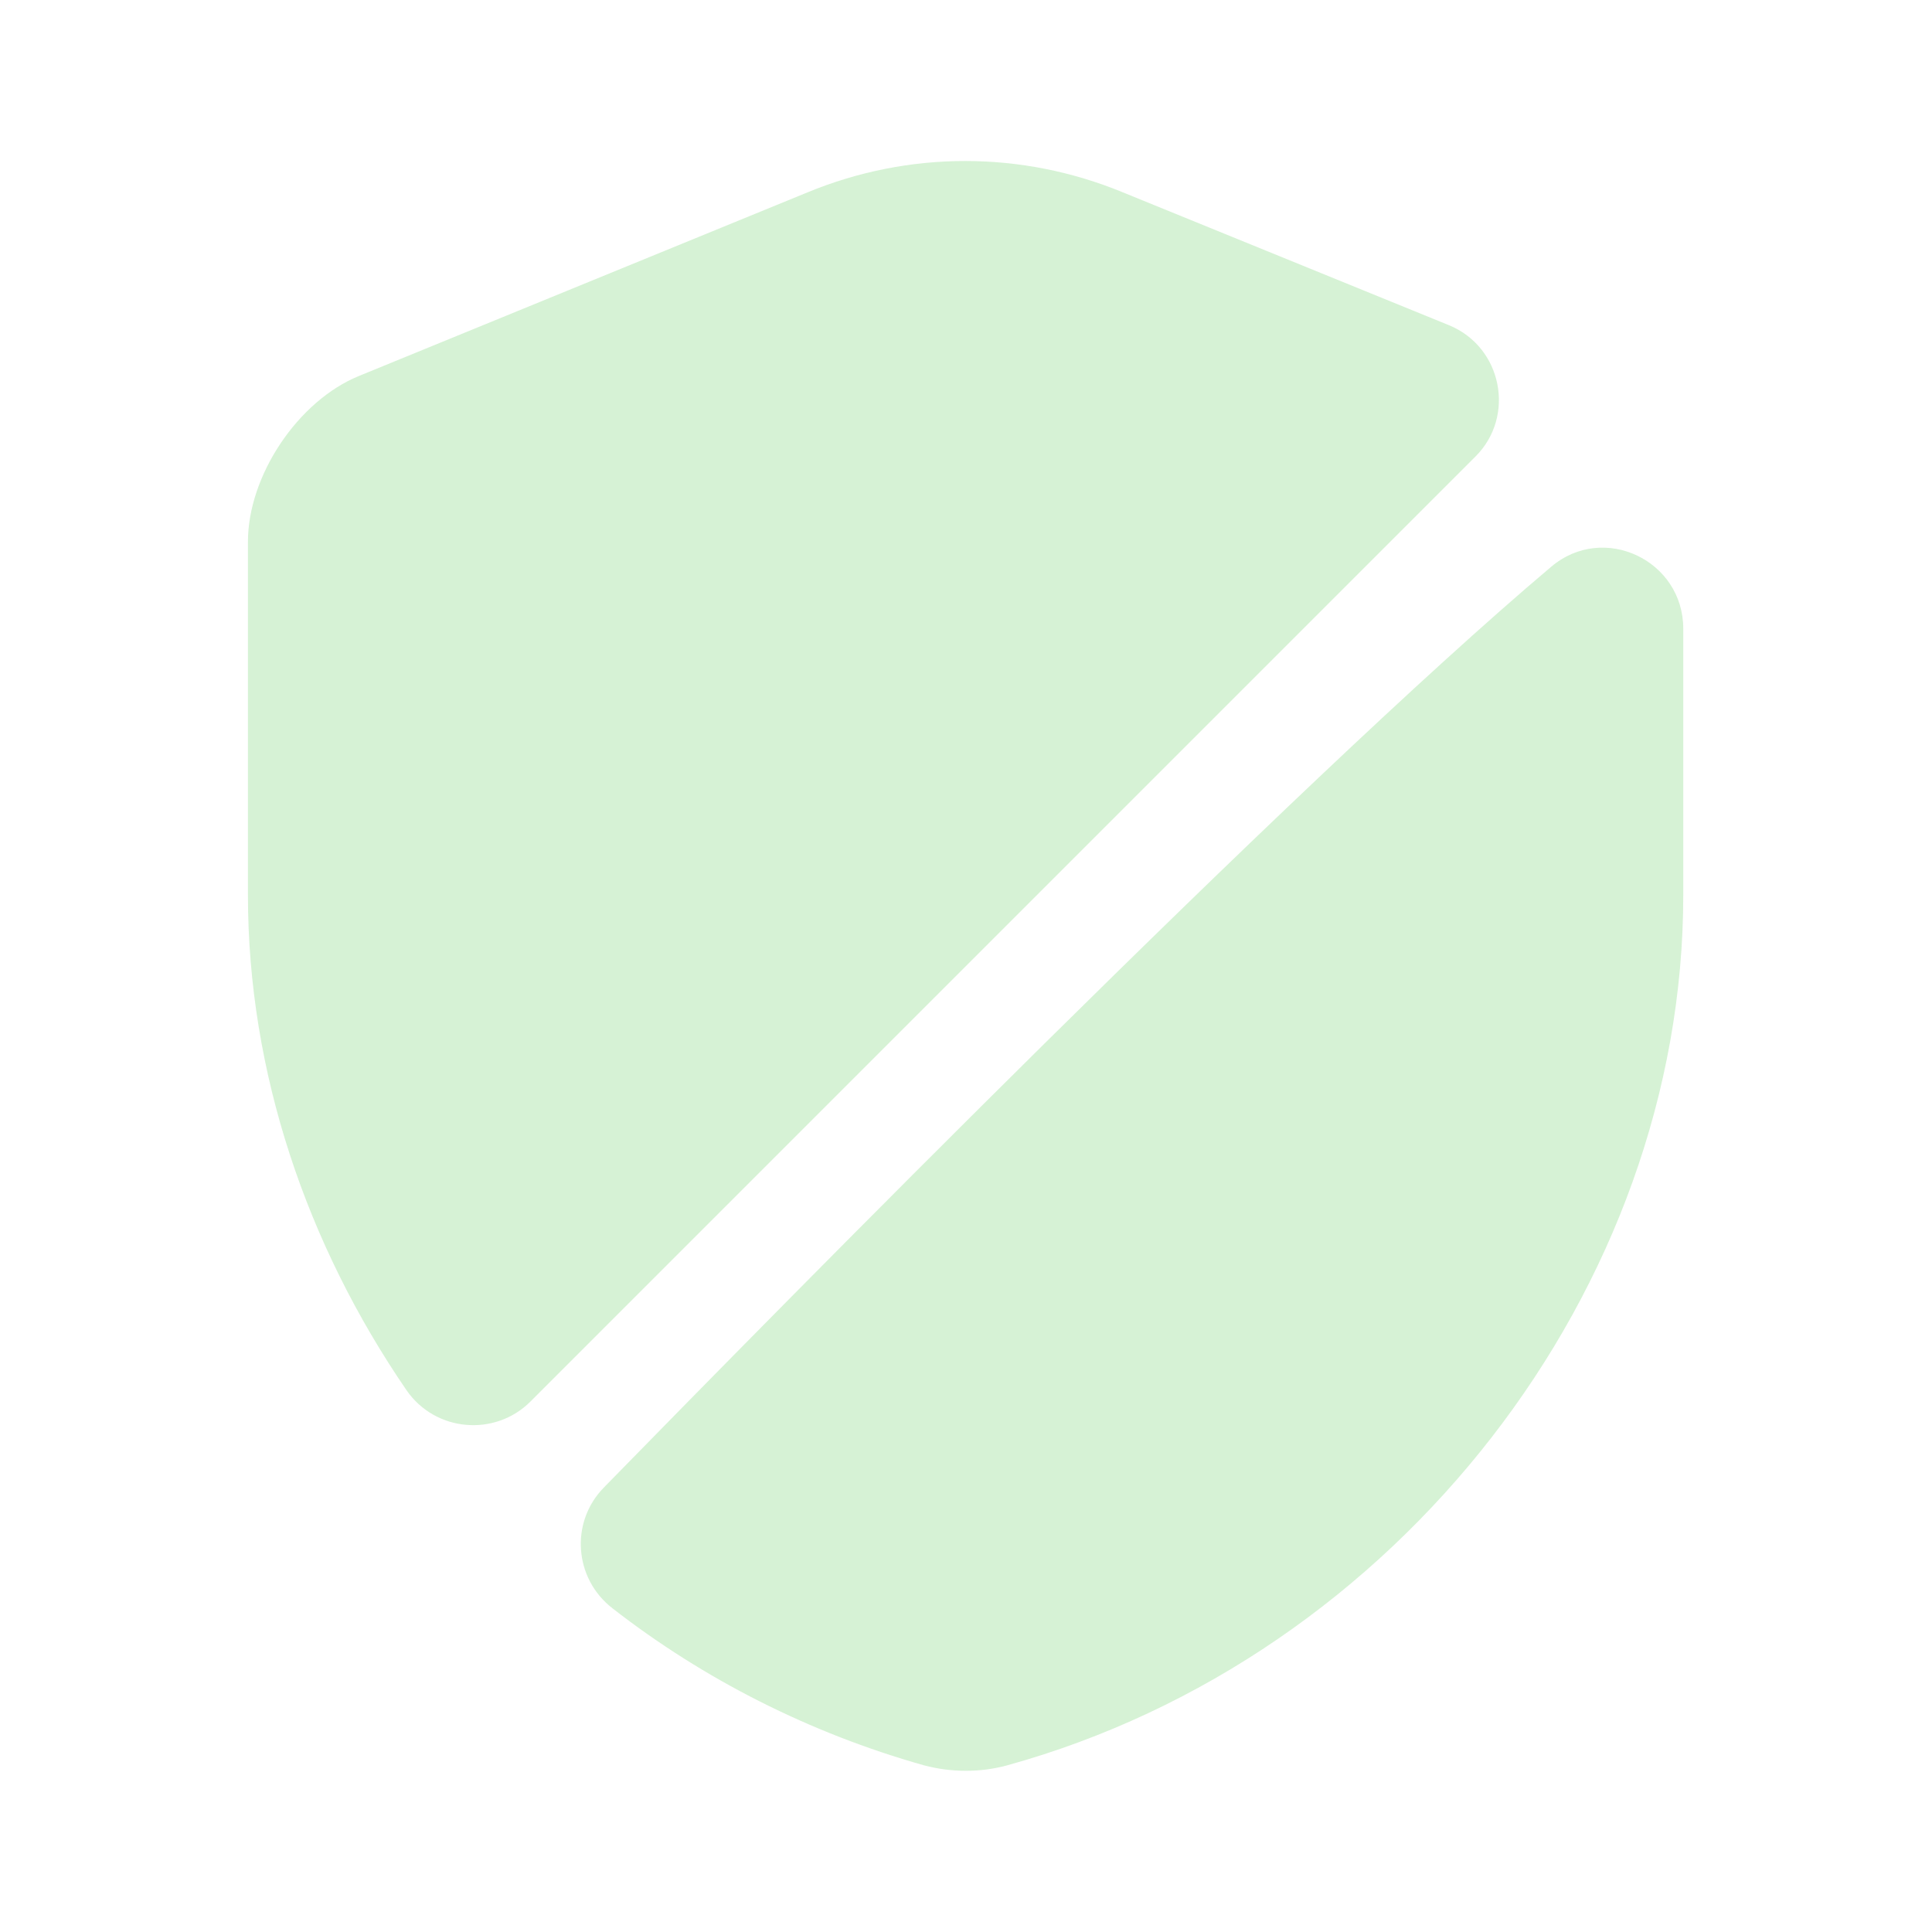
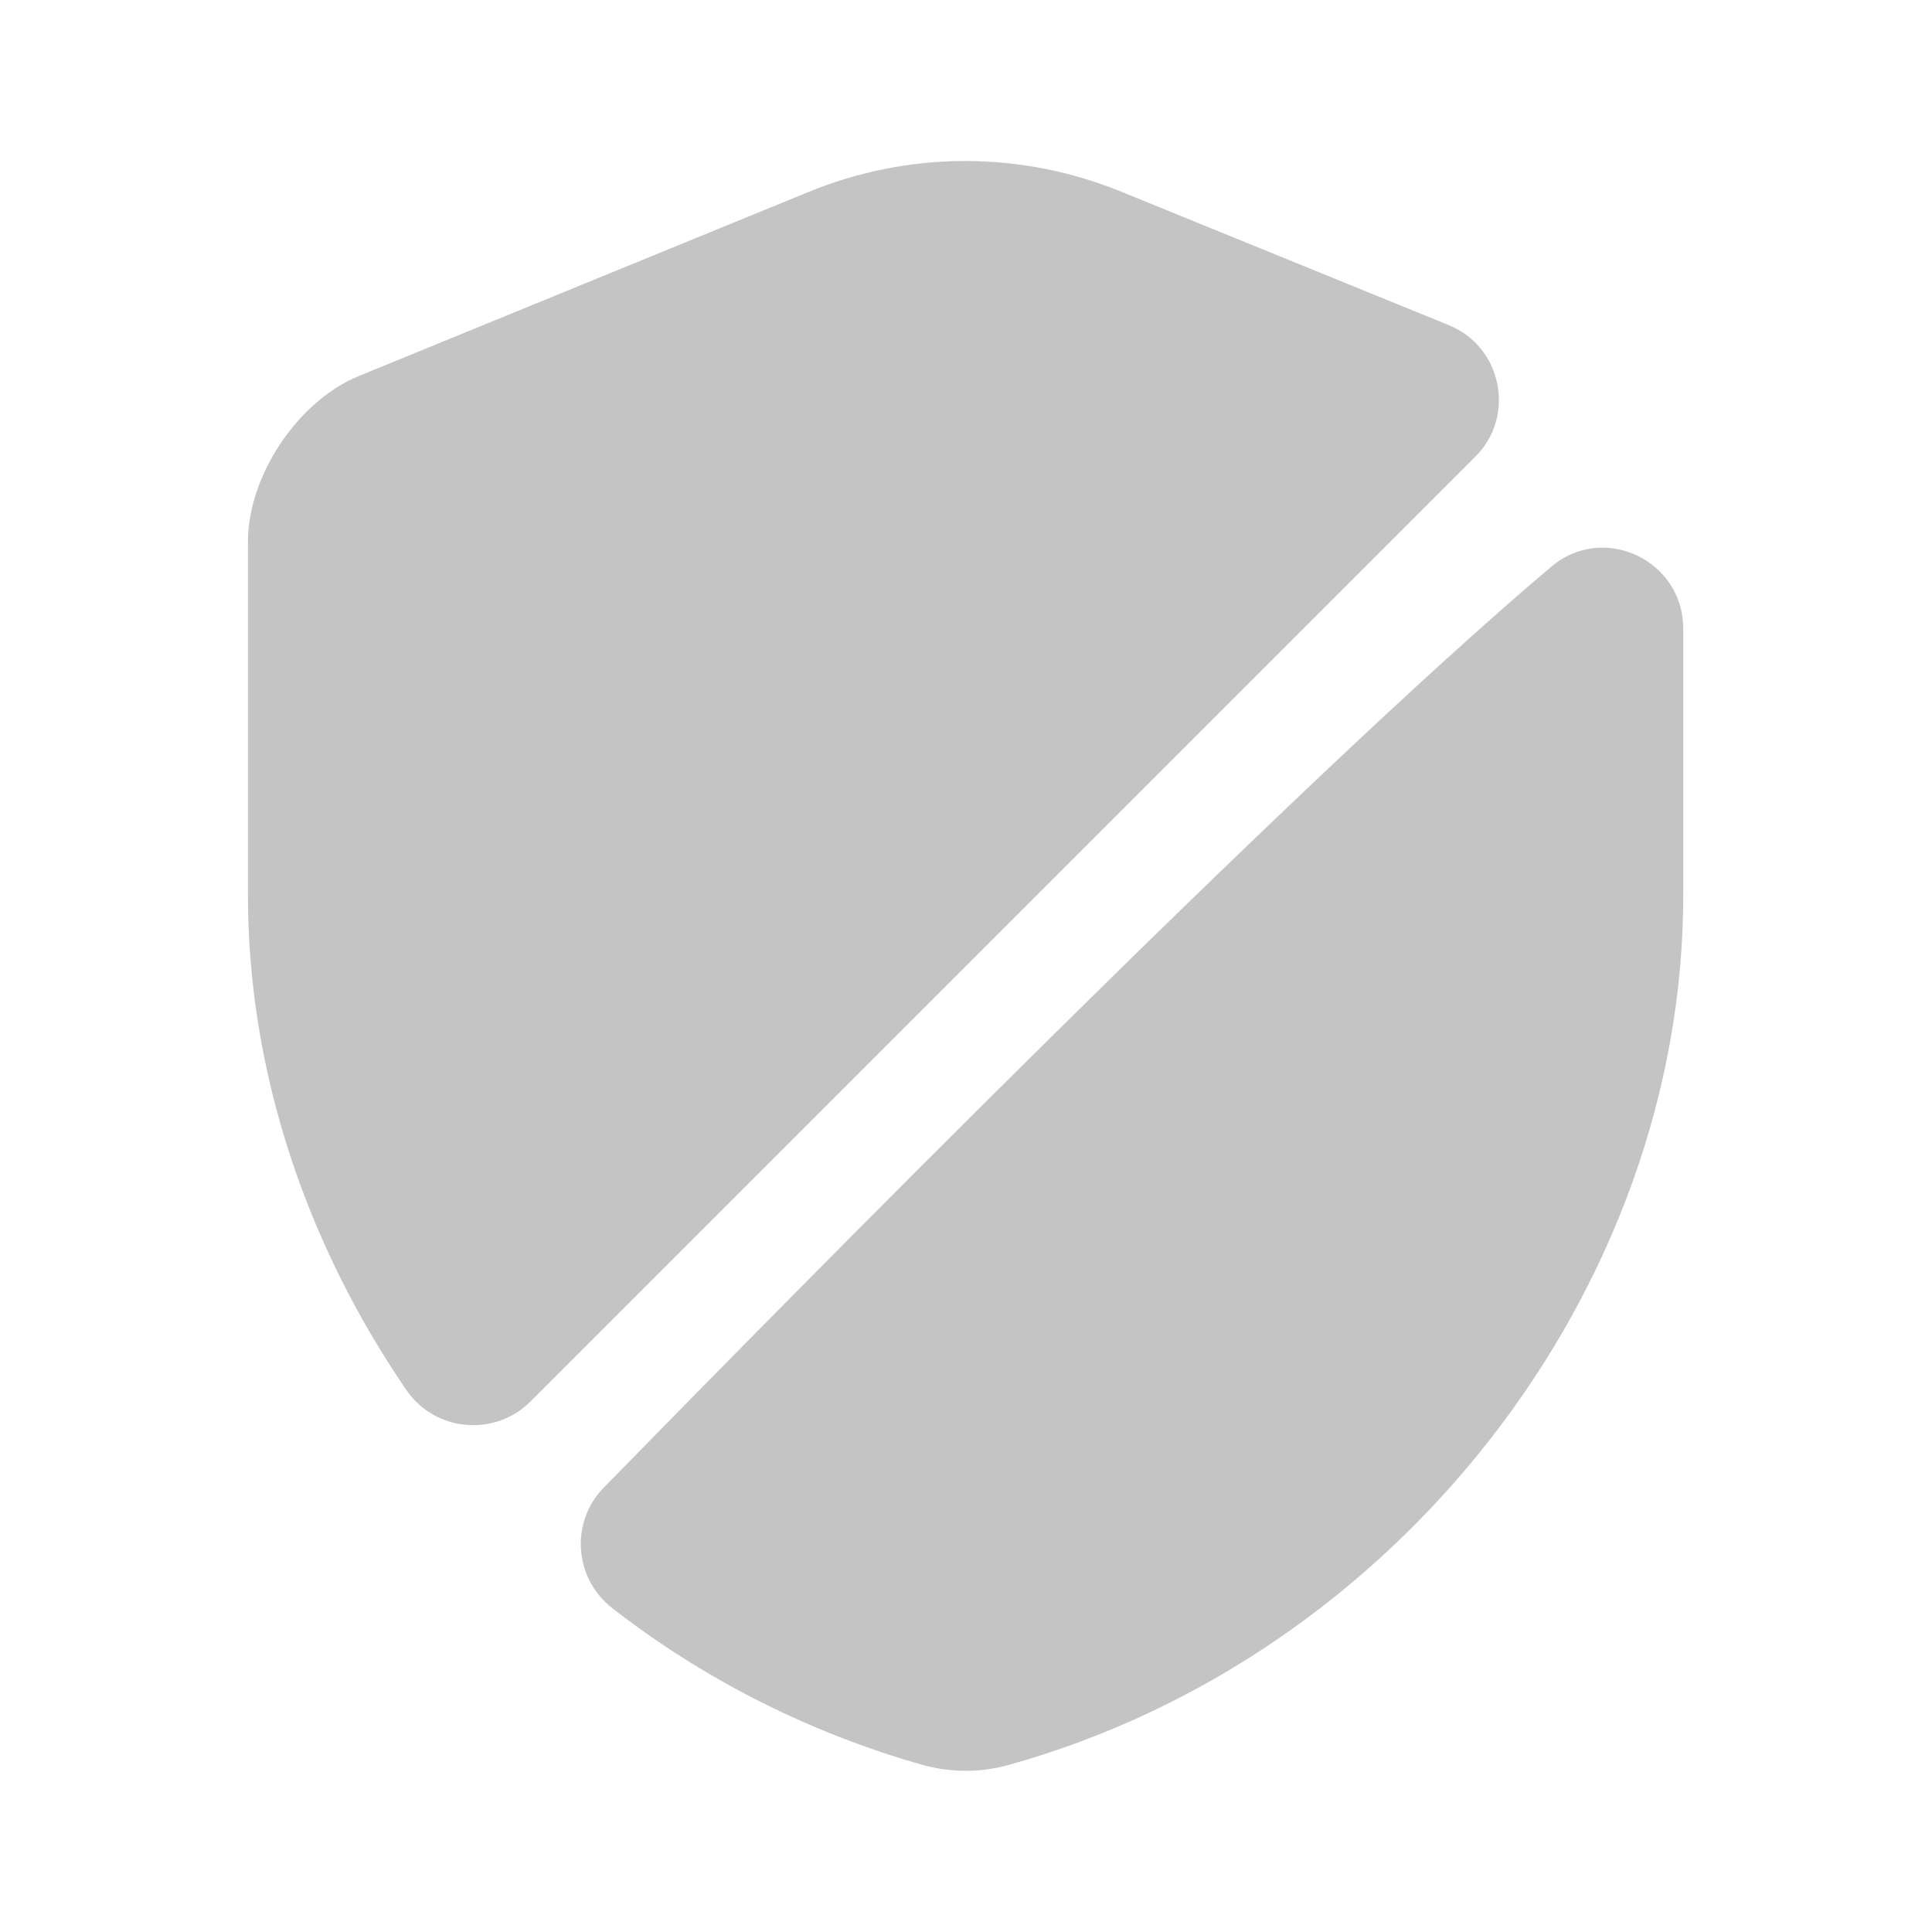
<svg xmlns="http://www.w3.org/2000/svg" width="150" height="150" viewBox="0 0 150 150" fill="none">
-   <path d="M114.562 35.438L41.188 108.812C38.438 111.562 33.812 111.188 31.562 107.938C23.812 96.625 19.25 83.25 19.25 69.5V42.062C19.25 36.938 23.125 31.125 27.875 29.188L62.688 14.938C70.562 11.688 79.312 11.688 87.188 14.938L112.5 25.25C116.625 26.938 117.688 32.312 114.562 35.438Z" fill="#35C12F" fill-opacity="0.2" />
-   <path d="M120.438 44C124.5 40.562 130.688 43.5 130.688 48.812V69.5C130.688 100.063 108.5 128.688 78.188 137.063C76.125 137.625 73.875 137.625 71.75 137.063C62.875 134.563 54.625 130.375 47.562 124.875C44.562 122.563 44.25 118.188 46.875 115.5C60.5 101.563 100.375 60.938 120.438 44Z" fill="#35C12F" fill-opacity="0.2" />
+   <path d="M114.562 35.438L41.188 108.812C38.438 111.562 33.812 111.188 31.562 107.938C23.812 96.625 19.25 83.25 19.25 69.5V42.062C19.25 36.938 23.125 31.125 27.875 29.188L62.688 14.938C70.562 11.688 79.312 11.688 87.188 14.938L112.5 25.25C116.625 26.938 117.688 32.312 114.562 35.438Z" fill="#8B8B8B" fill-opacity="0.5" />
+   <path d="M120.438 44C124.5 40.562 130.688 43.5 130.688 48.812V69.5C130.688 100.063 108.5 128.688 78.188 137.063C76.125 137.625 73.875 137.625 71.75 137.063C62.875 134.563 54.625 130.375 47.562 124.875C44.562 122.563 44.25 118.188 46.875 115.5C60.5 101.563 100.375 60.938 120.438 44Z" fill="#8B8B8B" fill-opacity="0.5" />
</svg>
